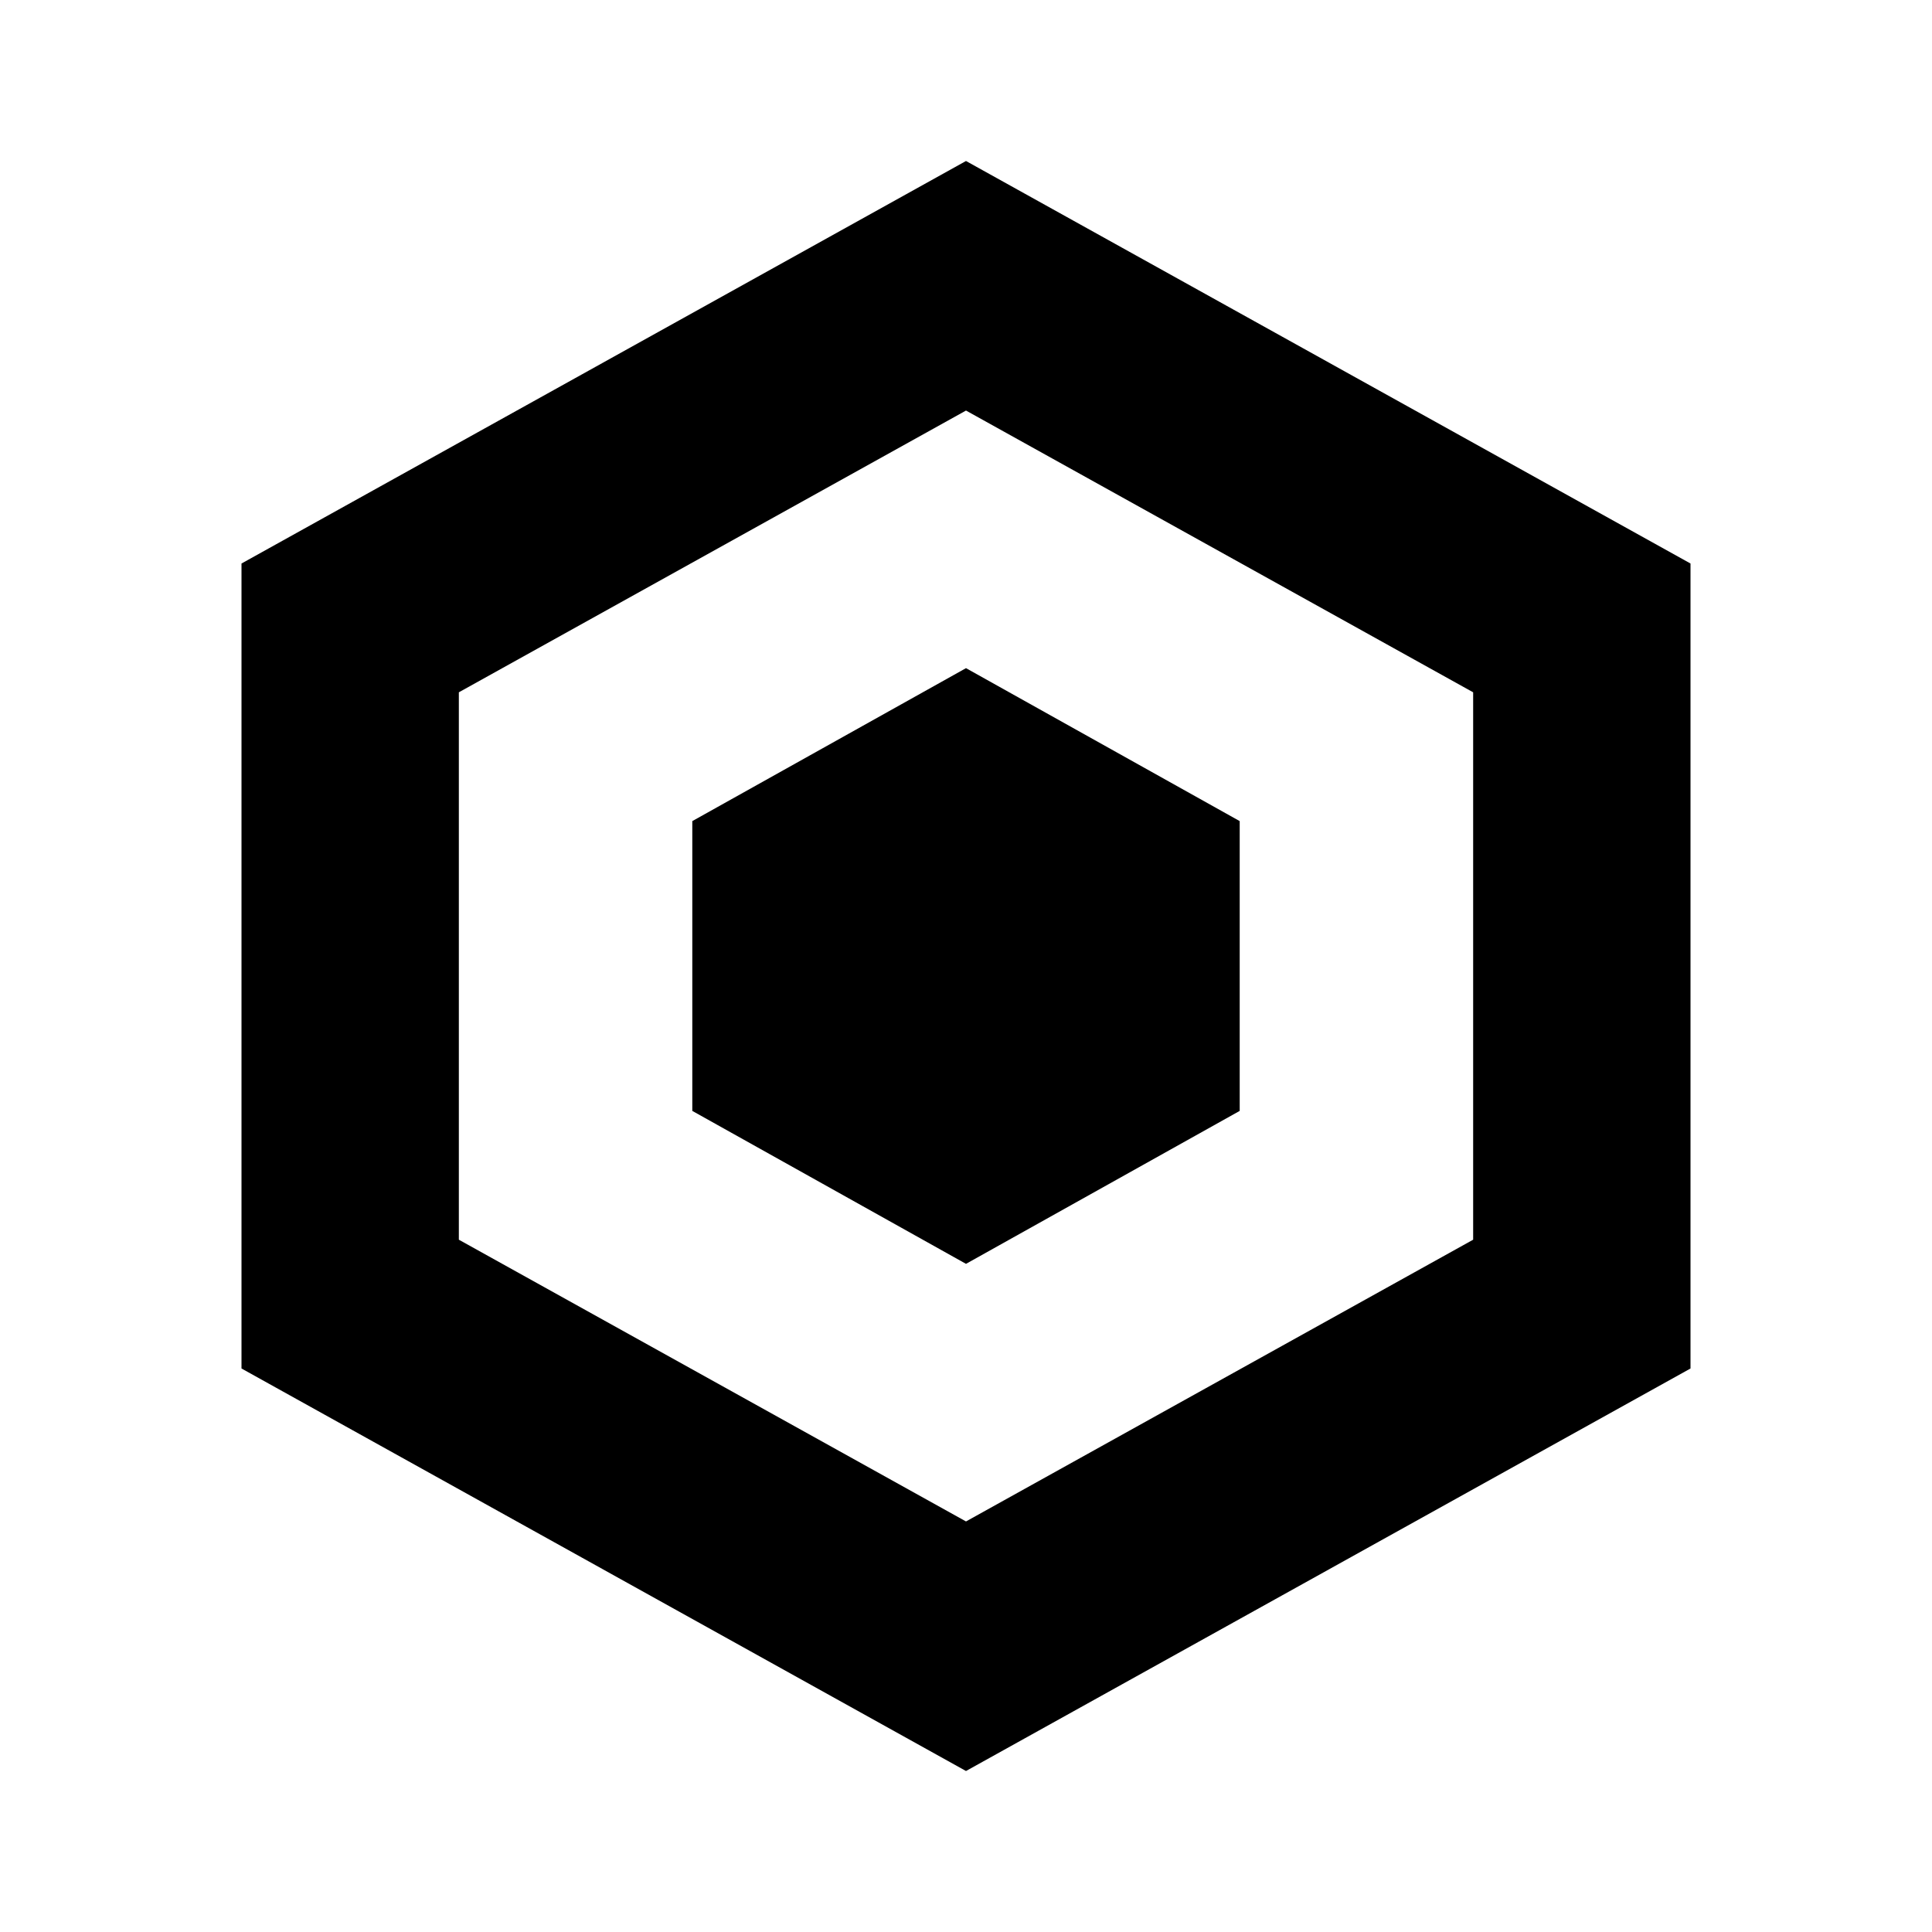
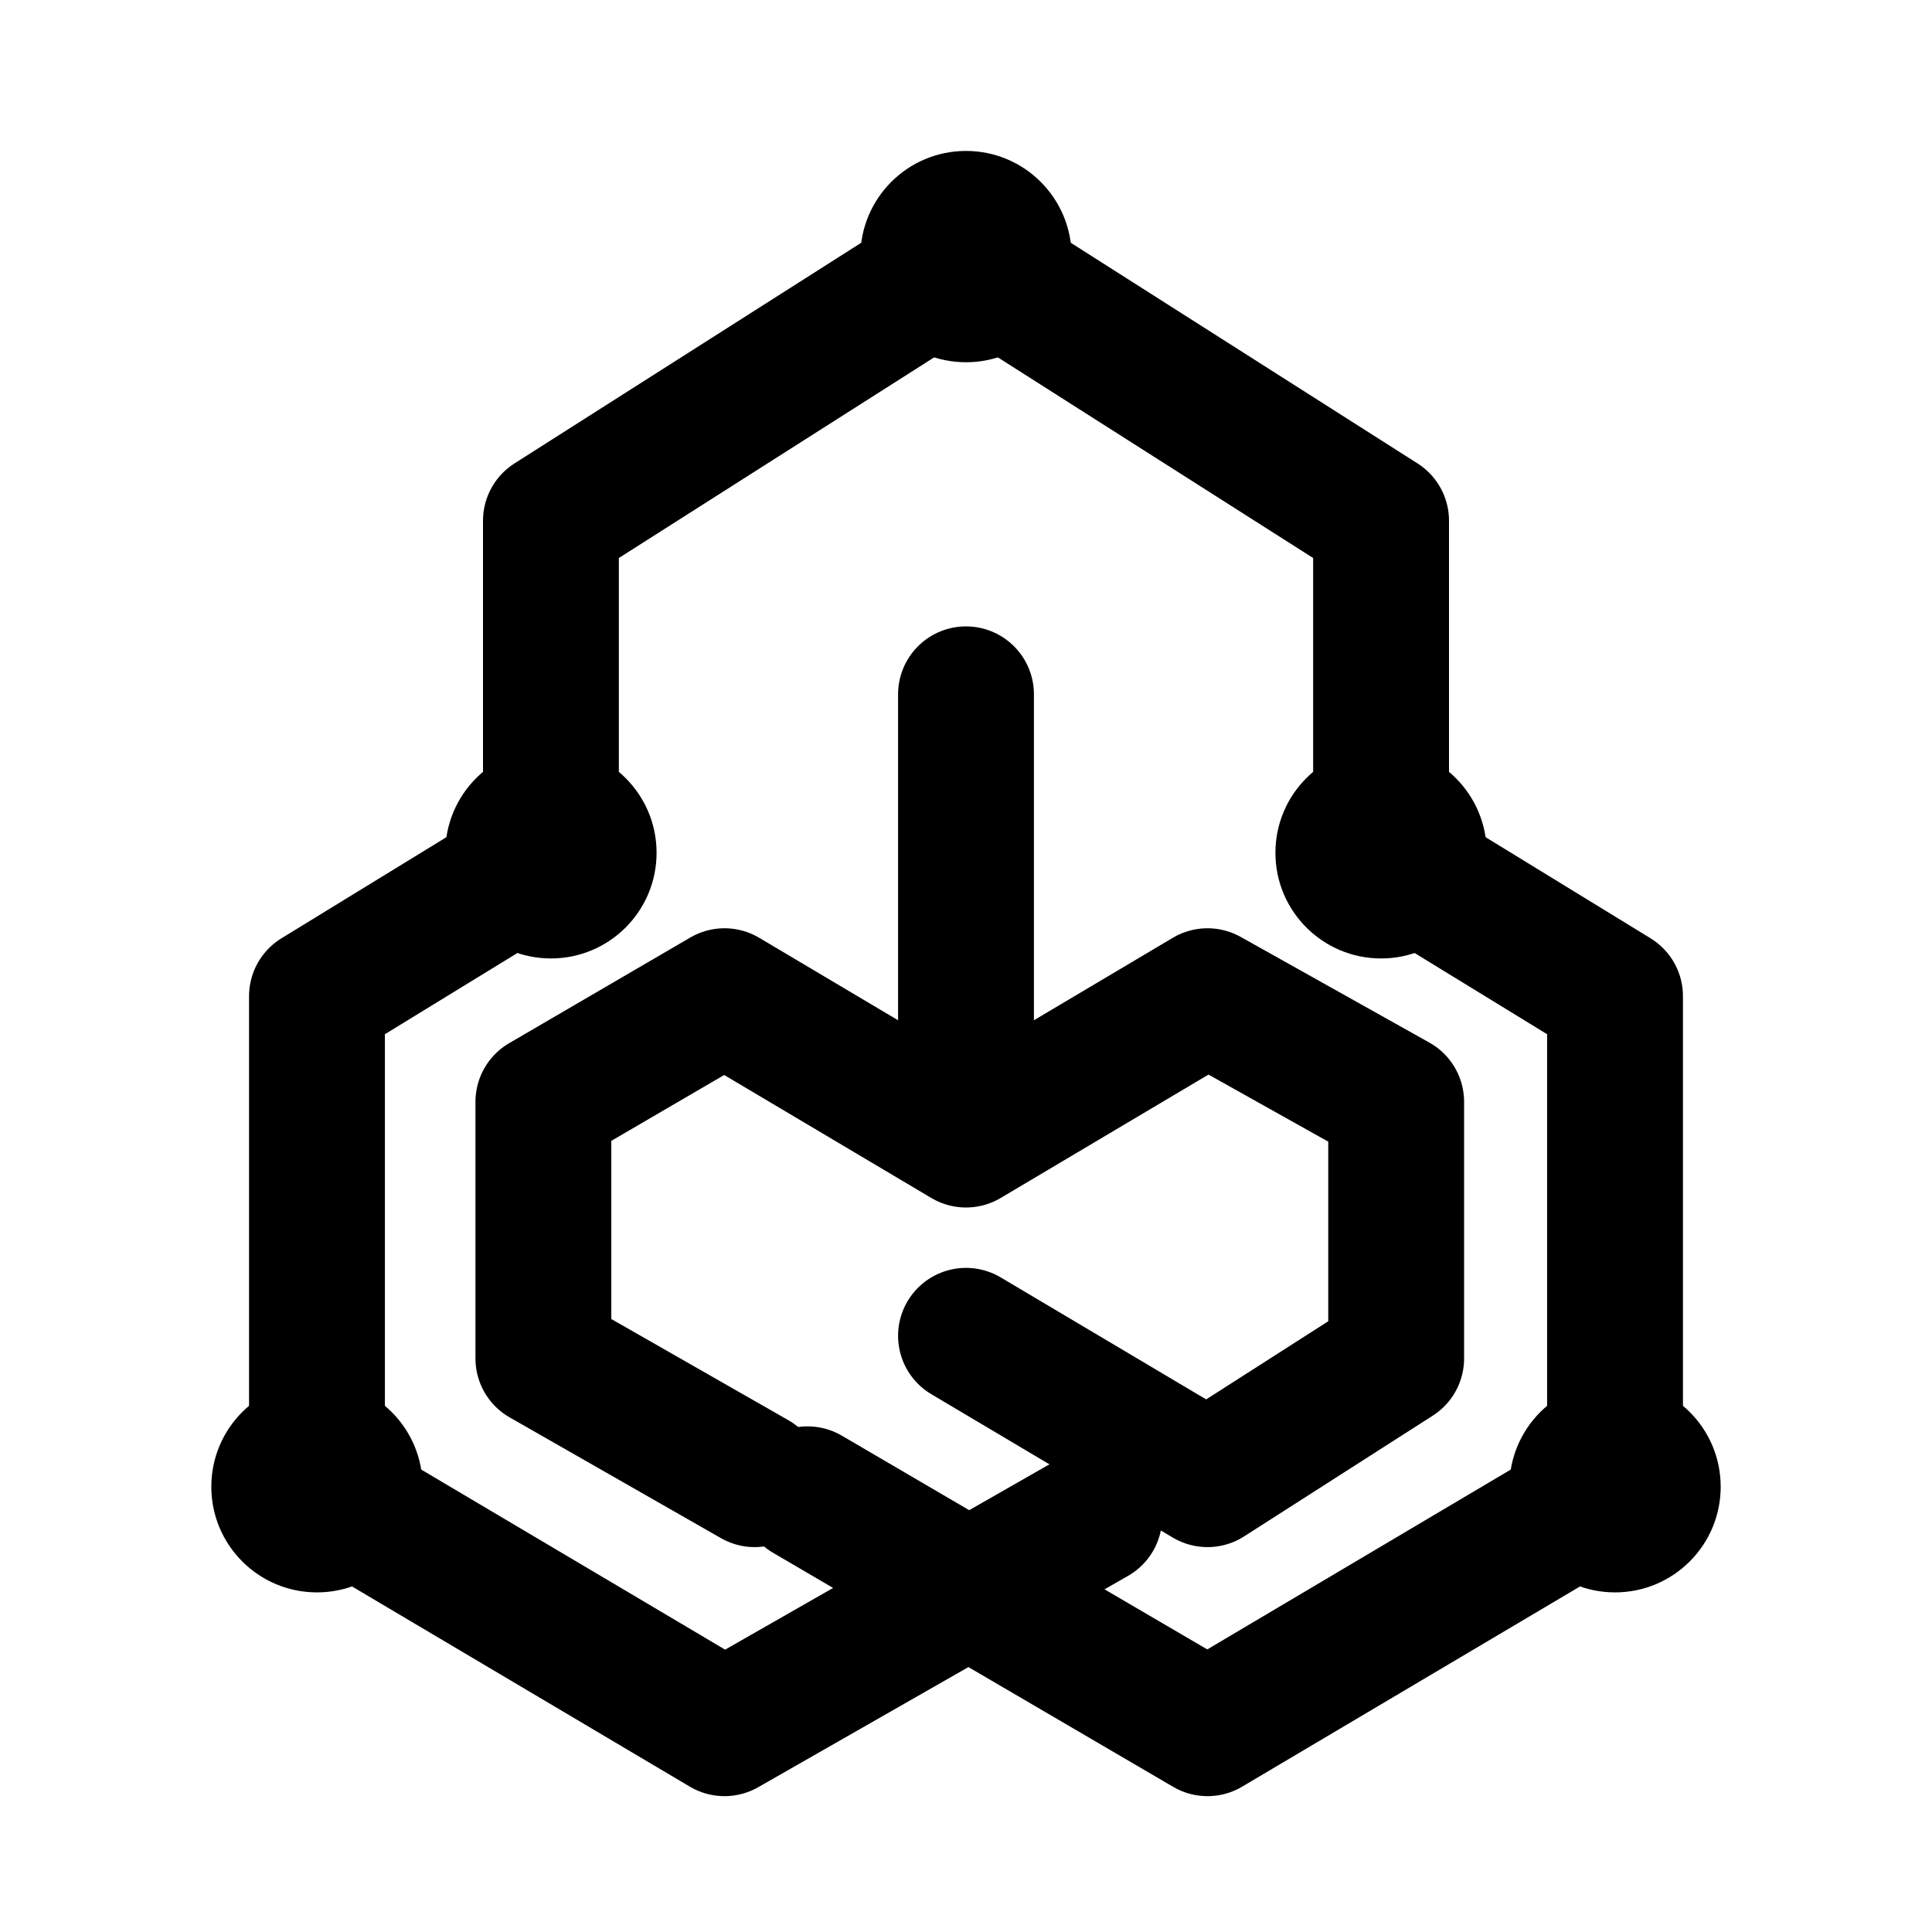
- <svg xmlns="http://www.w3.org/2000/svg" viewBox="0 0 24 24" fill="currentColor">
-   <path d="M12 2 21 7v10l-9 5-9-5V7l9-5Zm0 3.1L5.7 8.6v6.8l6.3 3.5 6.3-3.5V8.6L12 5.1Zm0 3.2 3.4 1.9v3.6L12 15.7l-3.4-1.9v-3.6L12 8.3Z" />
+ <svg xmlns="http://www.w3.org/2000/svg" viewBox="0 0 256 256" role="img" aria-label="AIWorkHub">
+   <g fill="none" stroke="currentColor" stroke-width="18" stroke-linecap="round" stroke-linejoin="round">
+     <path d="M128 34 73 69v44m55-79 55 35v44" />
+     <path d="m73 113-31 19v65l54 32 49-28m38-88 31 19v65l-54 32-53-31" />
+     <path d="M128 92v59m0 0-32-19-24 14v34l28 16m28-45 32-19 25 14v34l-25 16-32-19" />
+   </g>
+   <g fill="currentColor">
+     <circle cx="128" cy="34" r="14" />
+     <circle cx="73" cy="113" r="14" />
+     <circle cx="183" cy="113" r="14" />
+     <circle cx="42" cy="197" r="14" />
+     <circle cx="214" cy="197" r="14" />
+   </g>
</svg>
